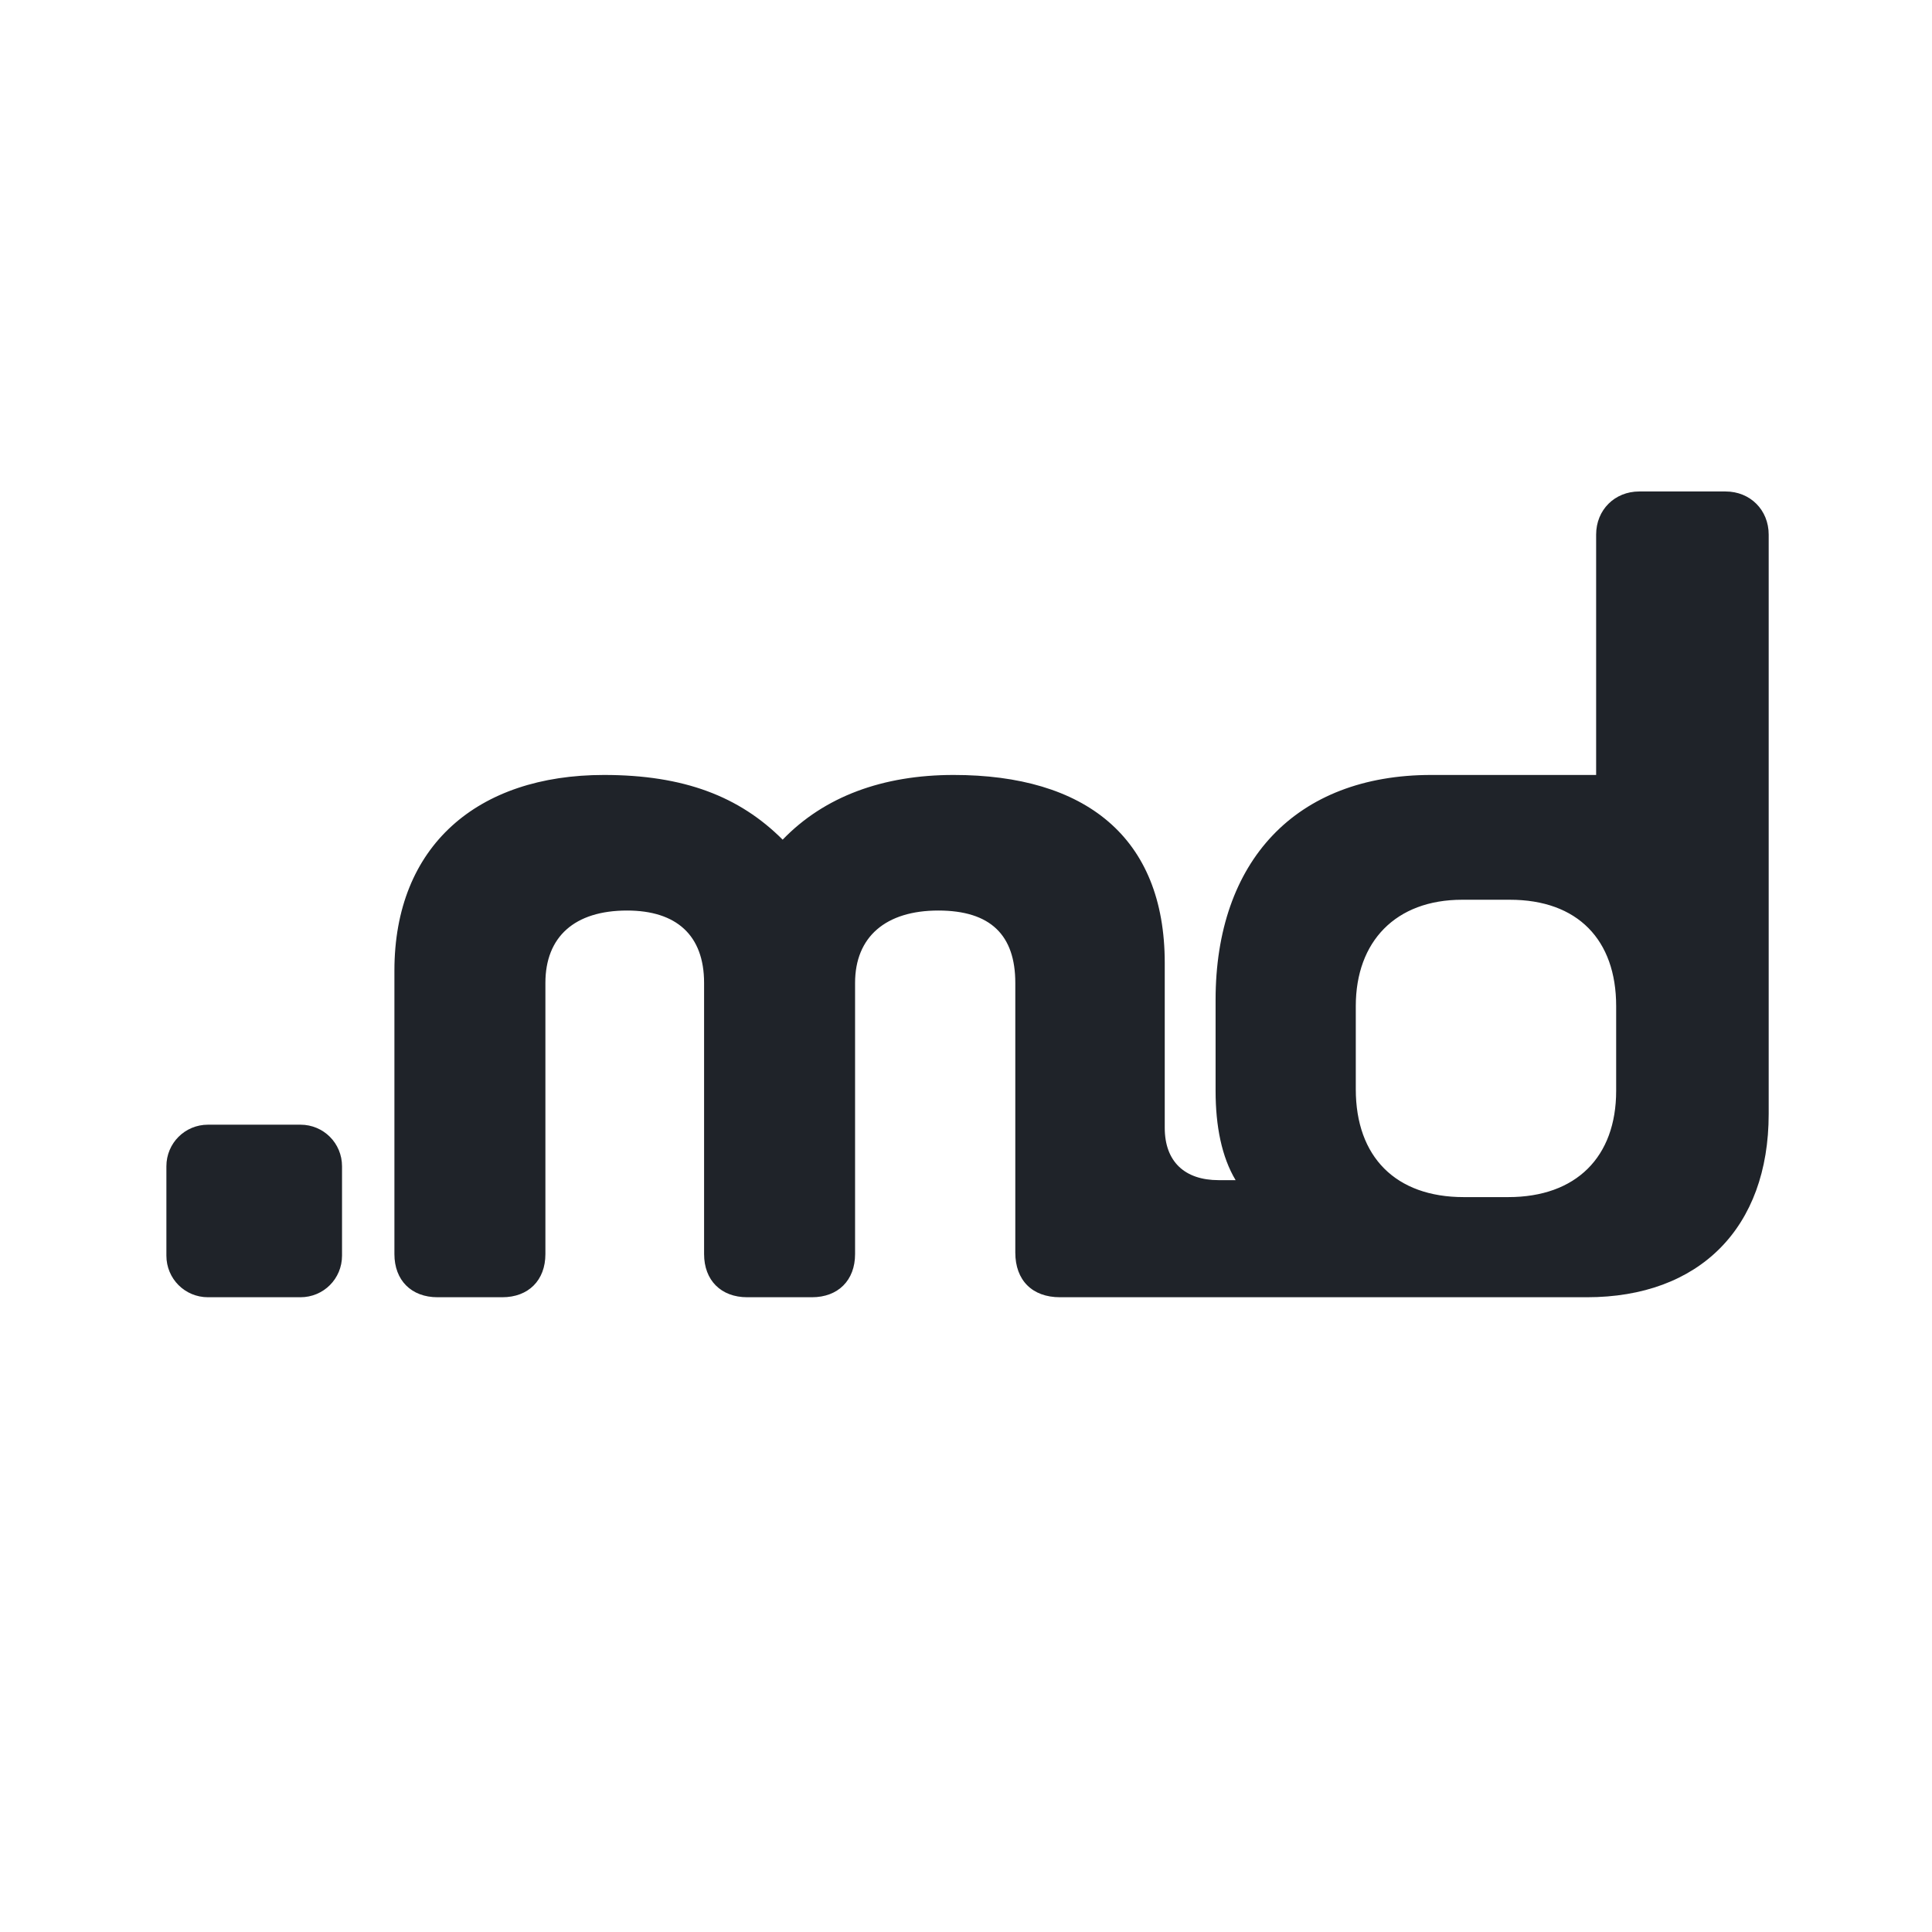
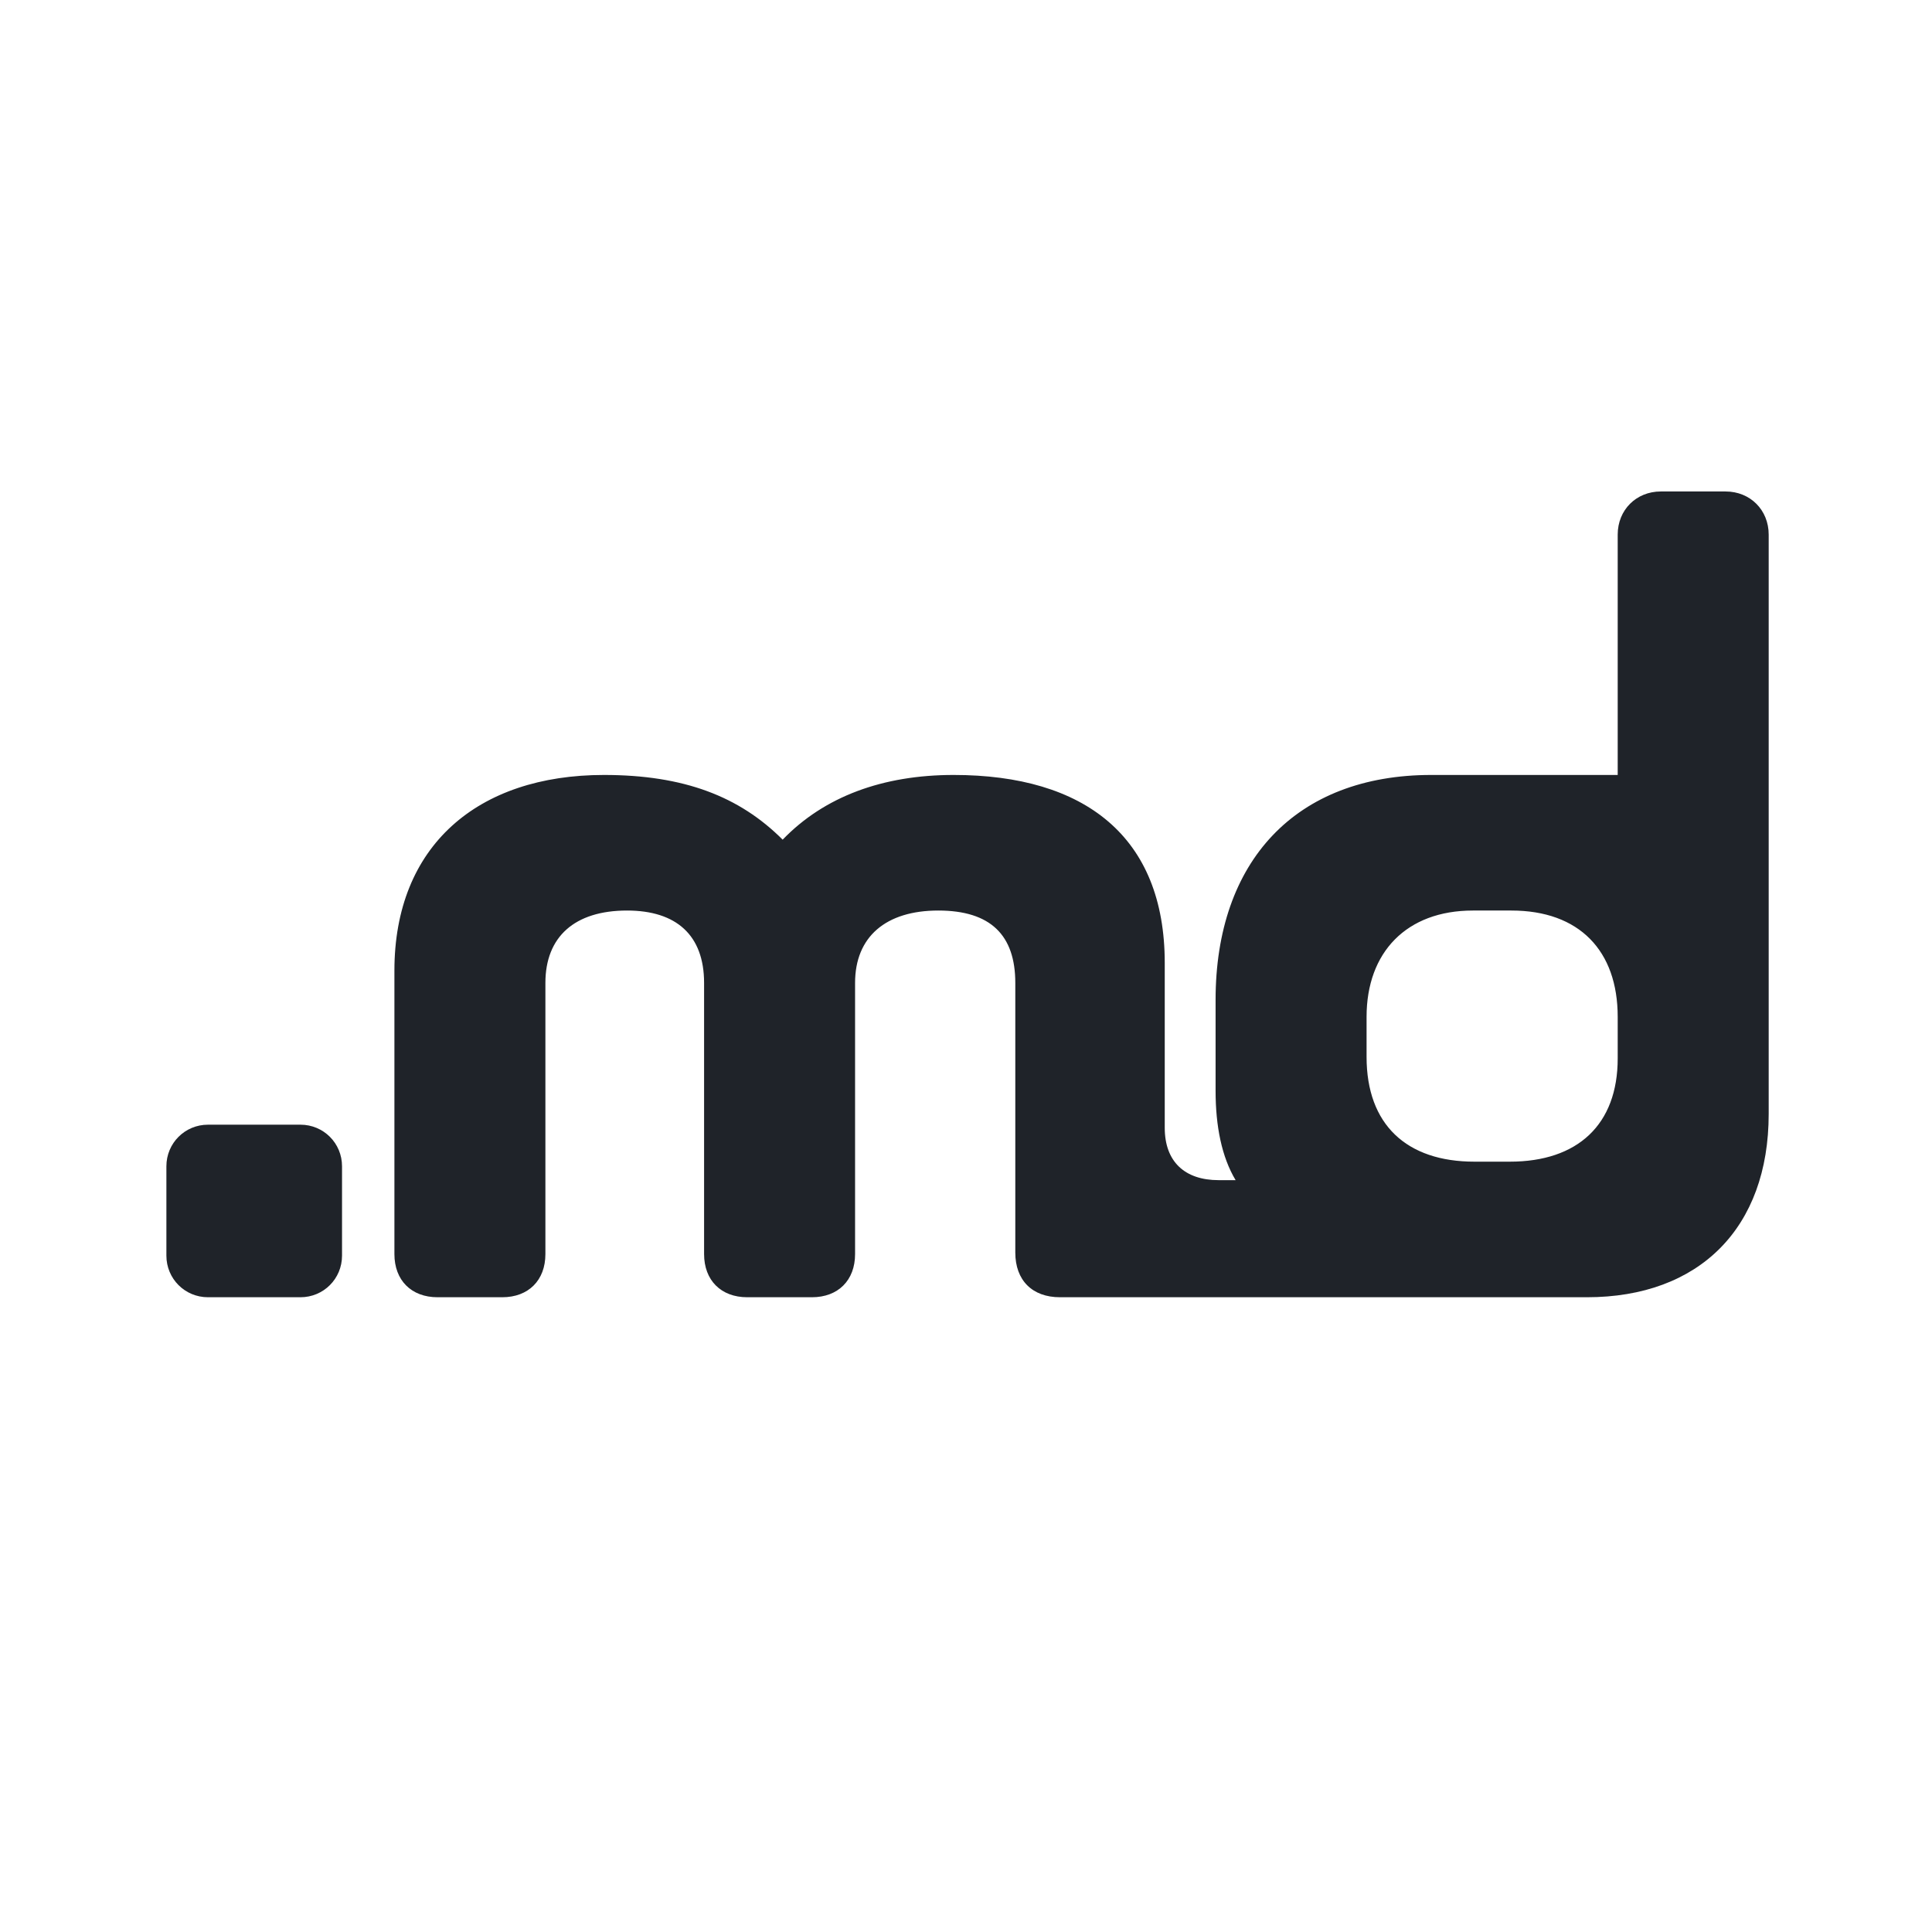
<svg xmlns="http://www.w3.org/2000/svg" width="1024" height="1024" viewBox="0 0 1254 1254" role="img" aria-labelledby="title desc">
  <g fill="#1f2329" fill-rule="evenodd">
    <path id="period" d="M 135 730 H 195 C 210 730 222 742 222 757 V 815 C 222 830 210 842 195 842 H 135 C 120 842 108 830 108 815 V 757 C 108 742 120 730 135 730 Z" />
-     <path id="md-ligature" d="M 284 842 C 267 842 256 831 256 814 V 630 C 256 549 310 503 392 503 C 444 503 480 517 508 545 C 535 517 573 503 619 503 C 704 503 756 543 756 625 V 732 C 756 754 769 766 791 766 H 802 C 793 751 789 731 789 708 V 649 C 789 559 841 503 929 503 H 1036 V 347 C 1036 331 1048 319 1064 319 H 1120 C 1136 319 1148 331 1148 347 V 723 C 1148 797 1103 842 1030 842 H 688 C 670 842 659 831 659 813 V 638 C 659 607 643 591 609 591 C 575 591 555 608 555 638 V 814 C 555 831 544 842 527 842 H 485 C 468 842 457 831 457 814 V 638 C 457 607 439 591 407 591 C 373 591 354 608 354 638 V 814 C 354 831 343 842 326 842 Z M 949 584 C 906 584 880 611 880 653 V 707 C 880 751 906 777 950 777 H 979 C 1023 777 1049 751 1049 708 V 653 C 1049 610 1024 584 980 584 Z" />
+     <path id="md-ligature" d="M 284 842 C 267 842 256 831 256 814 V 630 C 256 549 310 503 392 503 C 444 503 480 517 508 545 C 535 517 573 503 619 503 C 704 503 756 543 756 625 V 732 C 756 754 769 766 791 766 H 802 C 793 751 789 731 789 708 V 649 C 789 559 841 503 929 503 H 1050 V 347 C 1050 331 1062 319 1078 319 H 1120 C 1136 319 1148 331 1148 347 V 723 C 1148 797 1103 842 1030 842 H 688 C 670 842 659 831 659 813 V 638 C 659 607 643 591 609 591 C 575 591 555 608 555 638 V 814 C 555 831 544 842 527 842 H 485 C 468 842 457 831 457 814 V 638 C 457 607 439 591 407 591 C 373 591 354 608 354 638 V 814 C 354 831 343 842 326 842 Z M 956 591 C 913 591 887 618 887 660 V 686 C 887 730 913 754 957 754 H 980 C 1024 754 1050 730 1050 687 V 660 C 1050 617 1025 591 981 591 Z" />
  </g>
</svg>
